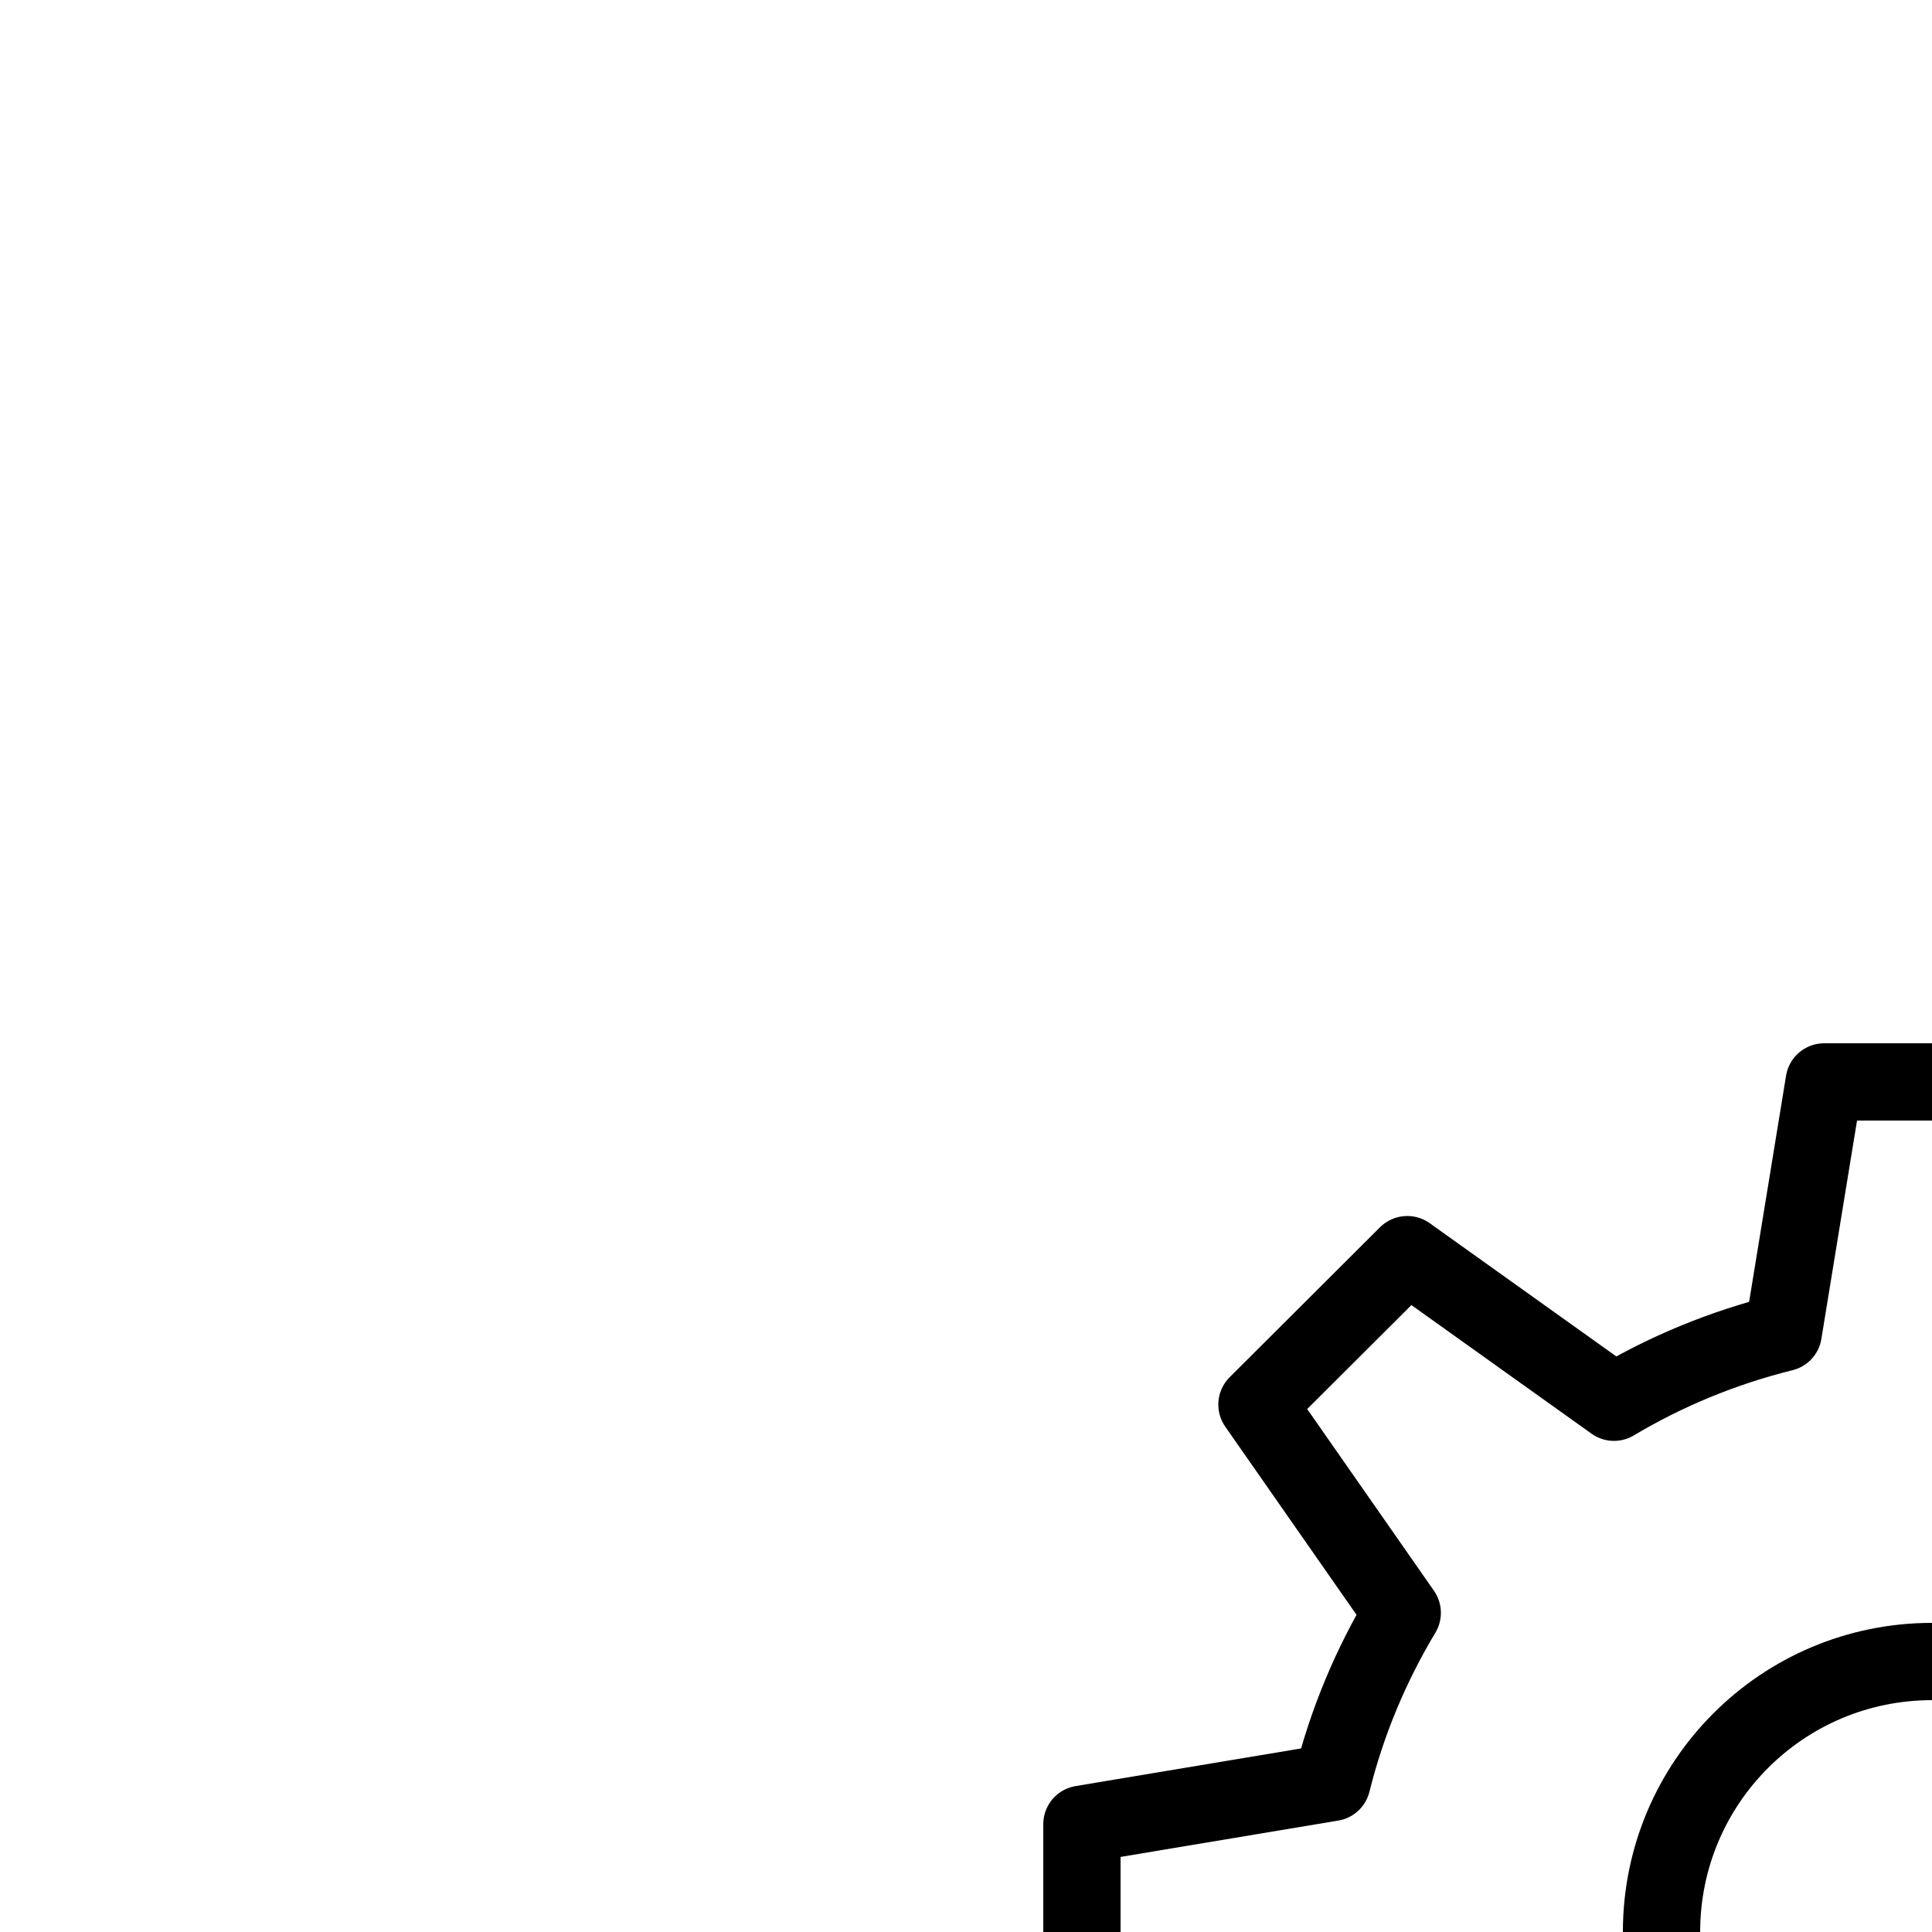
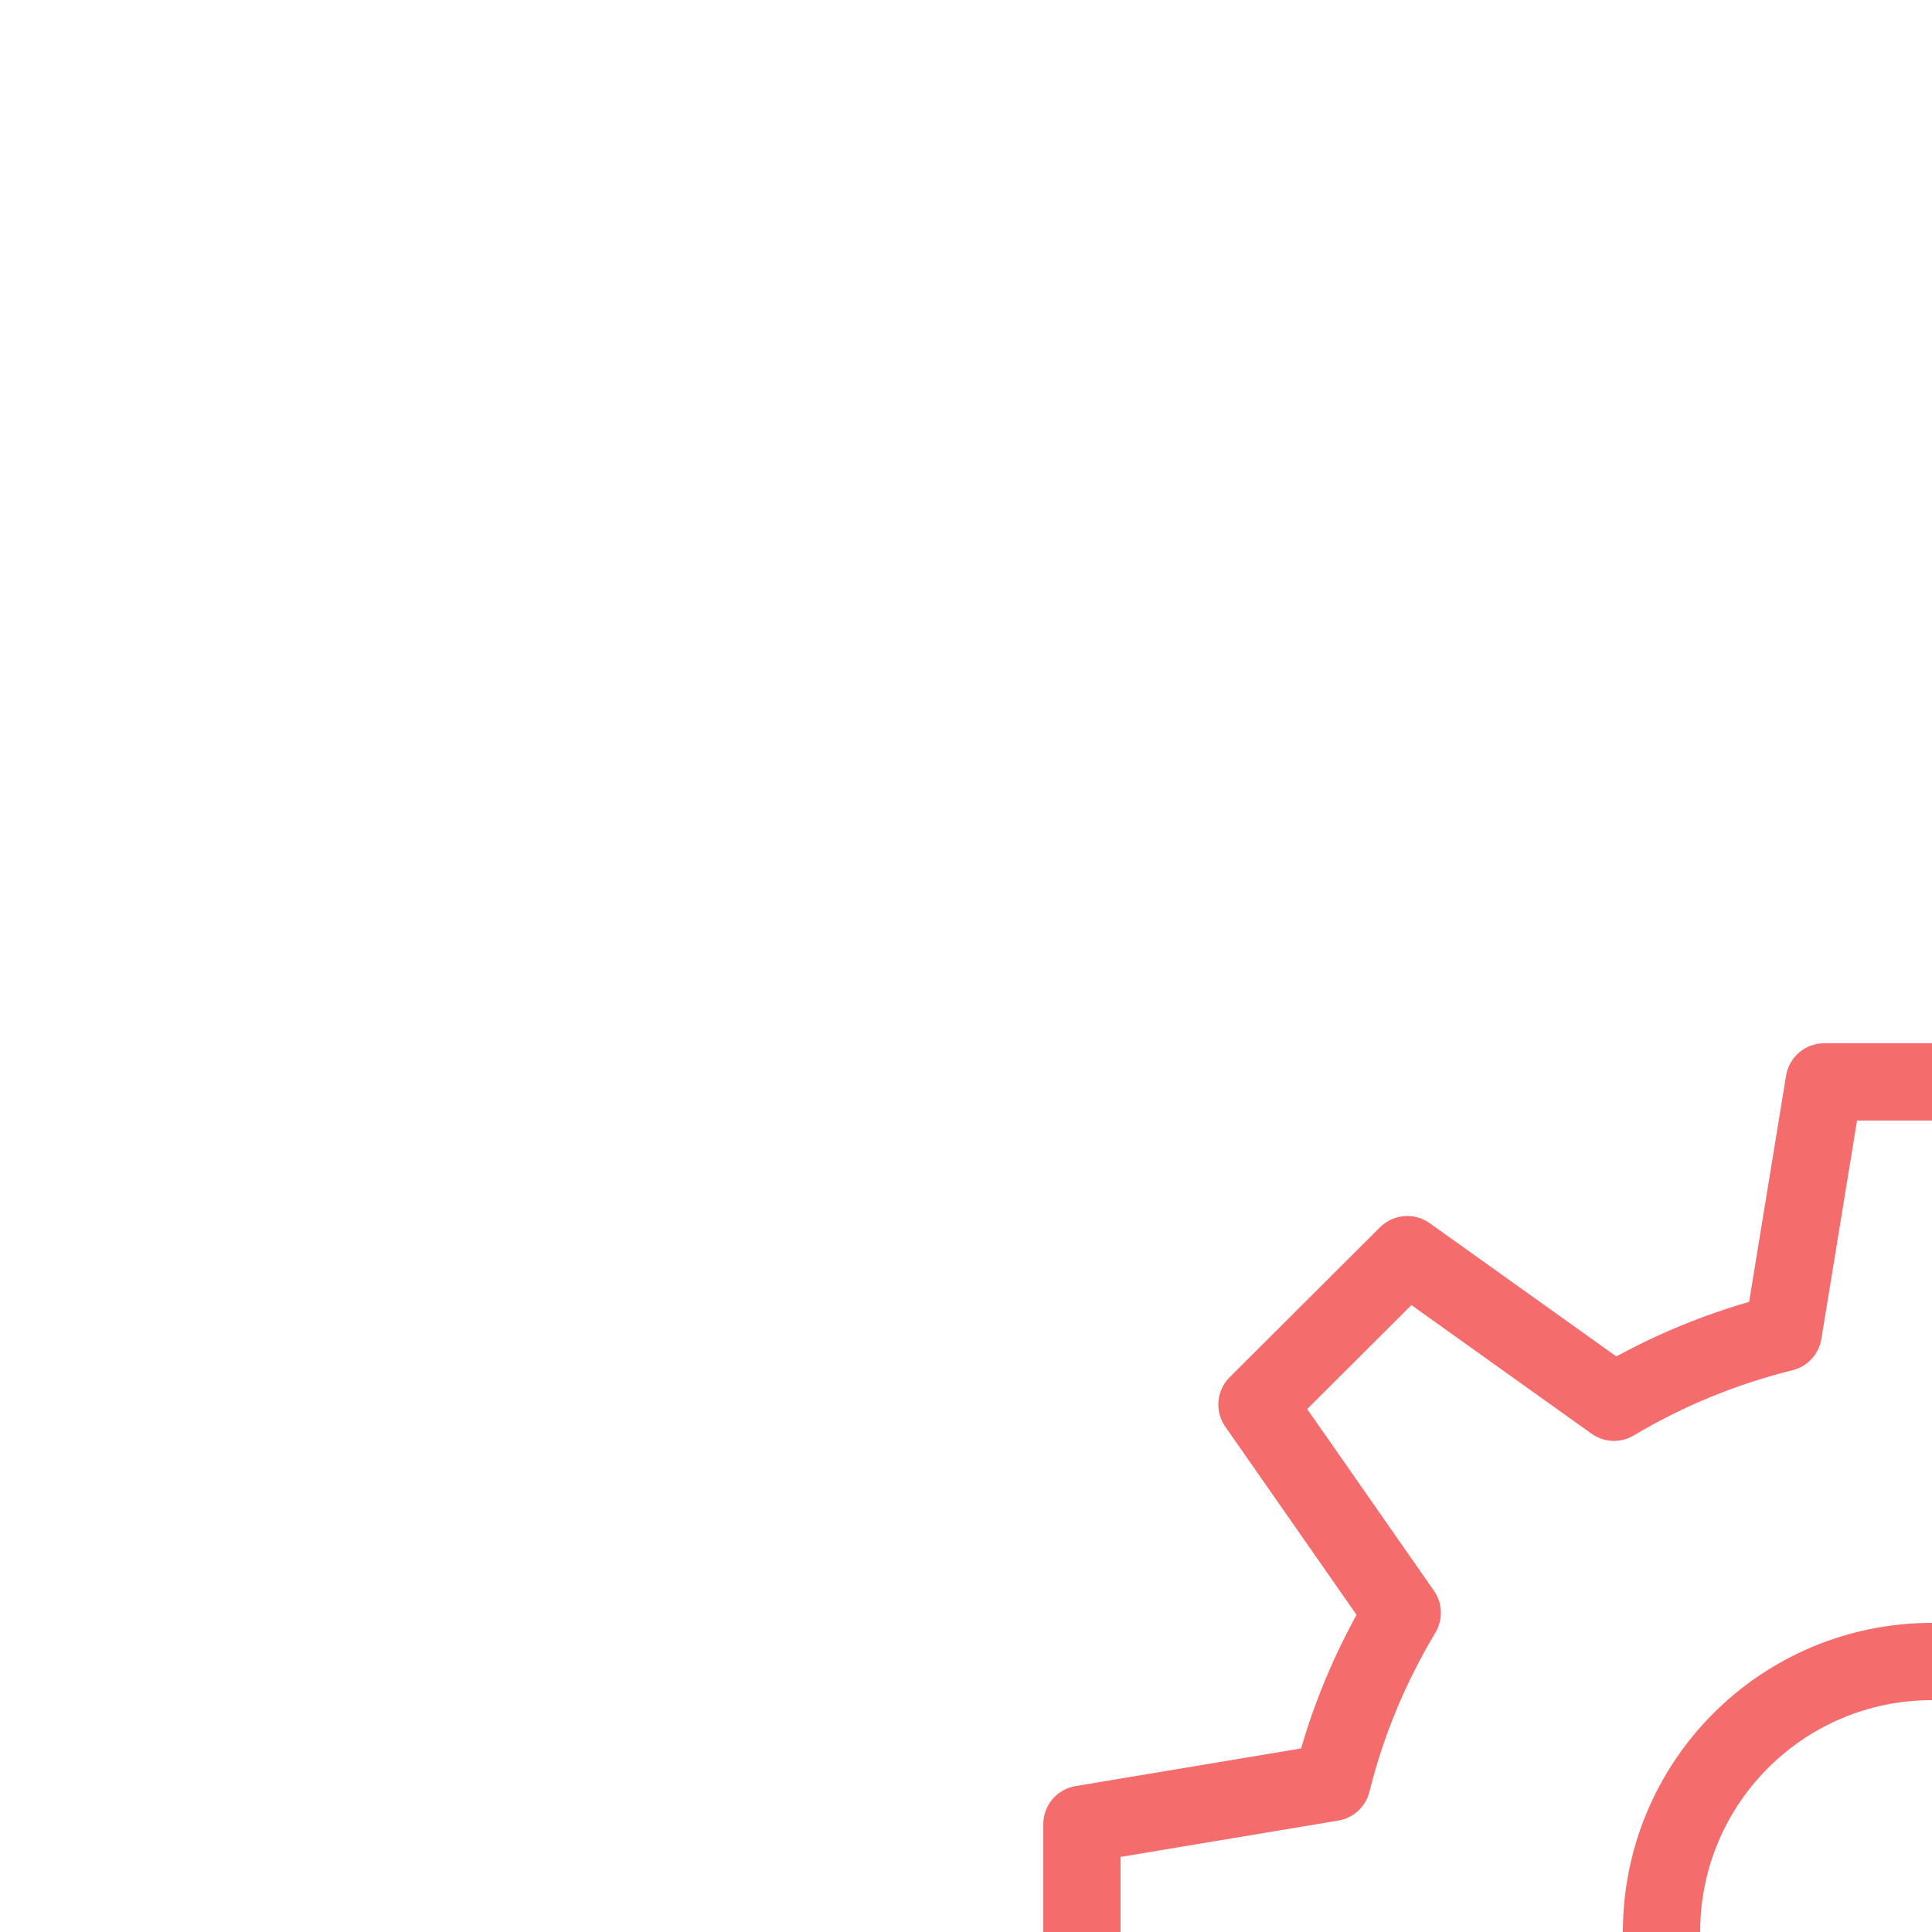
<svg xmlns="http://www.w3.org/2000/svg" xmlns:xlink="http://www.w3.org/1999/xlink" preserveAspectRatio="xMidYMid meet" width="50" height="50" viewBox="0 0 50 50" style="width:100%;height:100%">
  <defs>
    <animateTransform repeatCount="indefinite" dur="1.167s" begin="0s" xlink:href="#_R_G_L_0_G" fill="freeze" attributeName="transform" from="0" to="45" type="rotate" additive="sum" keyTimes="0;1" values="0;45" keySplines="0.167 0.167 0.833 0.833" calcMode="spline" />
    <animateTransform repeatCount="indefinite" dur="1.167s" begin="0s" xlink:href="#_R_G_L_0_G" fill="freeze" attributeName="transform" from="-25 -25" to="-25 -25" type="translate" additive="sum" keyTimes="0;1" values="-25 -25;-25 -25" keySplines="0 0 1 1" calcMode="spline" />
    <animate attributeType="XML" attributeName="opacity" dur="1s" from="0" to="1" xlink:href="#time_group" />
  </defs>
  <g id="_R_G">
    <g id="_R_G_L_0_G" transform=" translate(25, 25)">
-       <path id="_R_G_L_0_G_D_0_P_0" stroke="#000000" stroke-linecap="round" stroke-linejoin="round" fill="none" stroke-width="2" stroke-opacity="1" d=" M47 27.71 C47,27.71 47,22.21 47,22.21 C47,22.21 40.45,21.14 40.45,21.14 C40.07,19.59 39.46,18.13 38.66,16.8 C38.66,16.8 42.47,11.36 42.47,11.36 C42.47,11.36 38.58,7.47 38.58,7.47 C38.58,7.47 33.21,11.33 33.21,11.33 C31.87,10.52 30.41,9.9 28.85,9.51 C28.85,9.51 27.71,3 27.71,3 C27.71,3 22.21,3 22.21,3 C22.21,3 21.15,9.49 21.15,9.49 C19.58,9.88 18.11,10.49 16.77,11.29 C16.77,11.29 11.42,7.47 11.42,7.47 C11.42,7.47 7.53,11.35 7.53,11.35 C7.53,11.35 11.29,16.74 11.29,16.74 C10.48,18.09 9.86,19.56 9.47,21.13 C9.47,21.13 3,22.21 3,22.21 C3,22.21 3,27.71 3,27.71 C3,27.71 9.46,28.85 9.46,28.85 C9.85,30.42 10.47,31.89 11.28,33.24 C11.28,33.24 7.47,38.58 7.47,38.58 C7.47,38.58 11.36,42.47 11.36,42.47 C11.36,42.47 16.75,38.69 16.75,38.69 C18.09,39.5 19.56,40.12 21.13,40.5 C21.13,40.5 22.21,47 22.21,47 C22.21,47 27.71,47 27.71,47 C27.71,47 28.86,40.49 28.86,40.49 C30.42,40.09 31.88,39.47 33.22,38.66 C33.22,38.66 38.64,42.47 38.64,42.47 C38.64,42.47 42.53,38.58 42.53,38.58 C42.53,38.58 38.66,33.2 38.66,33.2 C39.46,31.87 40.07,30.41 40.45,28.86 C40.45,28.86 47,27.71 47,27.71z " />
-       <path id="_R_G_L_0_G_D_1_P_0" stroke="#000000" stroke-linecap="round" stroke-linejoin="round" fill="none" stroke-width="2" stroke-opacity="1" d=" M25 18 C21.13,18 18,21.13 18,25 C18,28.87 21.13,32 25,32 C28.87,32 32,28.87 32,25 C32,21.13 28.87,18 25,18z " />
+       <path id="_R_G_L_0_G_D_0_P_0" stroke="#f56c6d" stroke-linecap="round" stroke-linejoin="round" fill="none" stroke-width="2" stroke-opacity="1" d=" M47 27.71 C47,27.71 47,22.21 47,22.21 C47,22.21 40.45,21.14 40.45,21.14 C40.07,19.59 39.46,18.13 38.66,16.8 C38.66,16.8 42.47,11.36 42.47,11.36 C42.47,11.36 38.58,7.47 38.58,7.47 C38.58,7.47 33.21,11.33 33.21,11.33 C31.87,10.52 30.41,9.9 28.85,9.51 C28.85,9.51 27.71,3 27.71,3 C27.71,3 22.21,3 22.21,3 C22.21,3 21.15,9.49 21.15,9.49 C19.58,9.88 18.11,10.49 16.77,11.29 C16.77,11.29 11.42,7.47 11.42,7.47 C11.42,7.47 7.53,11.35 7.53,11.35 C7.53,11.35 11.29,16.74 11.29,16.74 C10.48,18.09 9.86,19.56 9.47,21.13 C9.47,21.13 3,22.21 3,22.21 C3,22.21 3,27.71 3,27.71 C3,27.71 9.46,28.85 9.46,28.85 C9.85,30.42 10.47,31.89 11.28,33.24 C11.28,33.24 7.47,38.58 7.47,38.58 C7.47,38.58 11.36,42.47 11.36,42.47 C11.36,42.47 16.75,38.69 16.75,38.69 C18.09,39.5 19.56,40.12 21.13,40.5 C21.13,40.5 22.21,47 22.21,47 C22.21,47 27.71,47 27.71,47 C27.71,47 28.86,40.49 28.86,40.49 C30.42,40.09 31.88,39.47 33.22,38.66 C33.22,38.66 38.64,42.47 38.64,42.47 C38.64,42.47 42.53,38.58 42.53,38.58 C42.53,38.58 38.66,33.2 38.66,33.2 C39.46,31.87 40.07,30.41 40.45,28.86 C40.45,28.86 47,27.71 47,27.71z " />
+       <path id="_R_G_L_0_G_D_1_P_0" stroke="#f56c6d" stroke-linecap="round" stroke-linejoin="round" fill="none" stroke-width="2" stroke-opacity="1" d=" M25 18 C21.13,18 18,21.13 18,25 C18,28.87 21.13,32 25,32 C28.87,32 32,28.87 32,25 C32,21.13 28.87,18 25,18z " />
    </g>
  </g>
  <g id="time_group" />
</svg>
